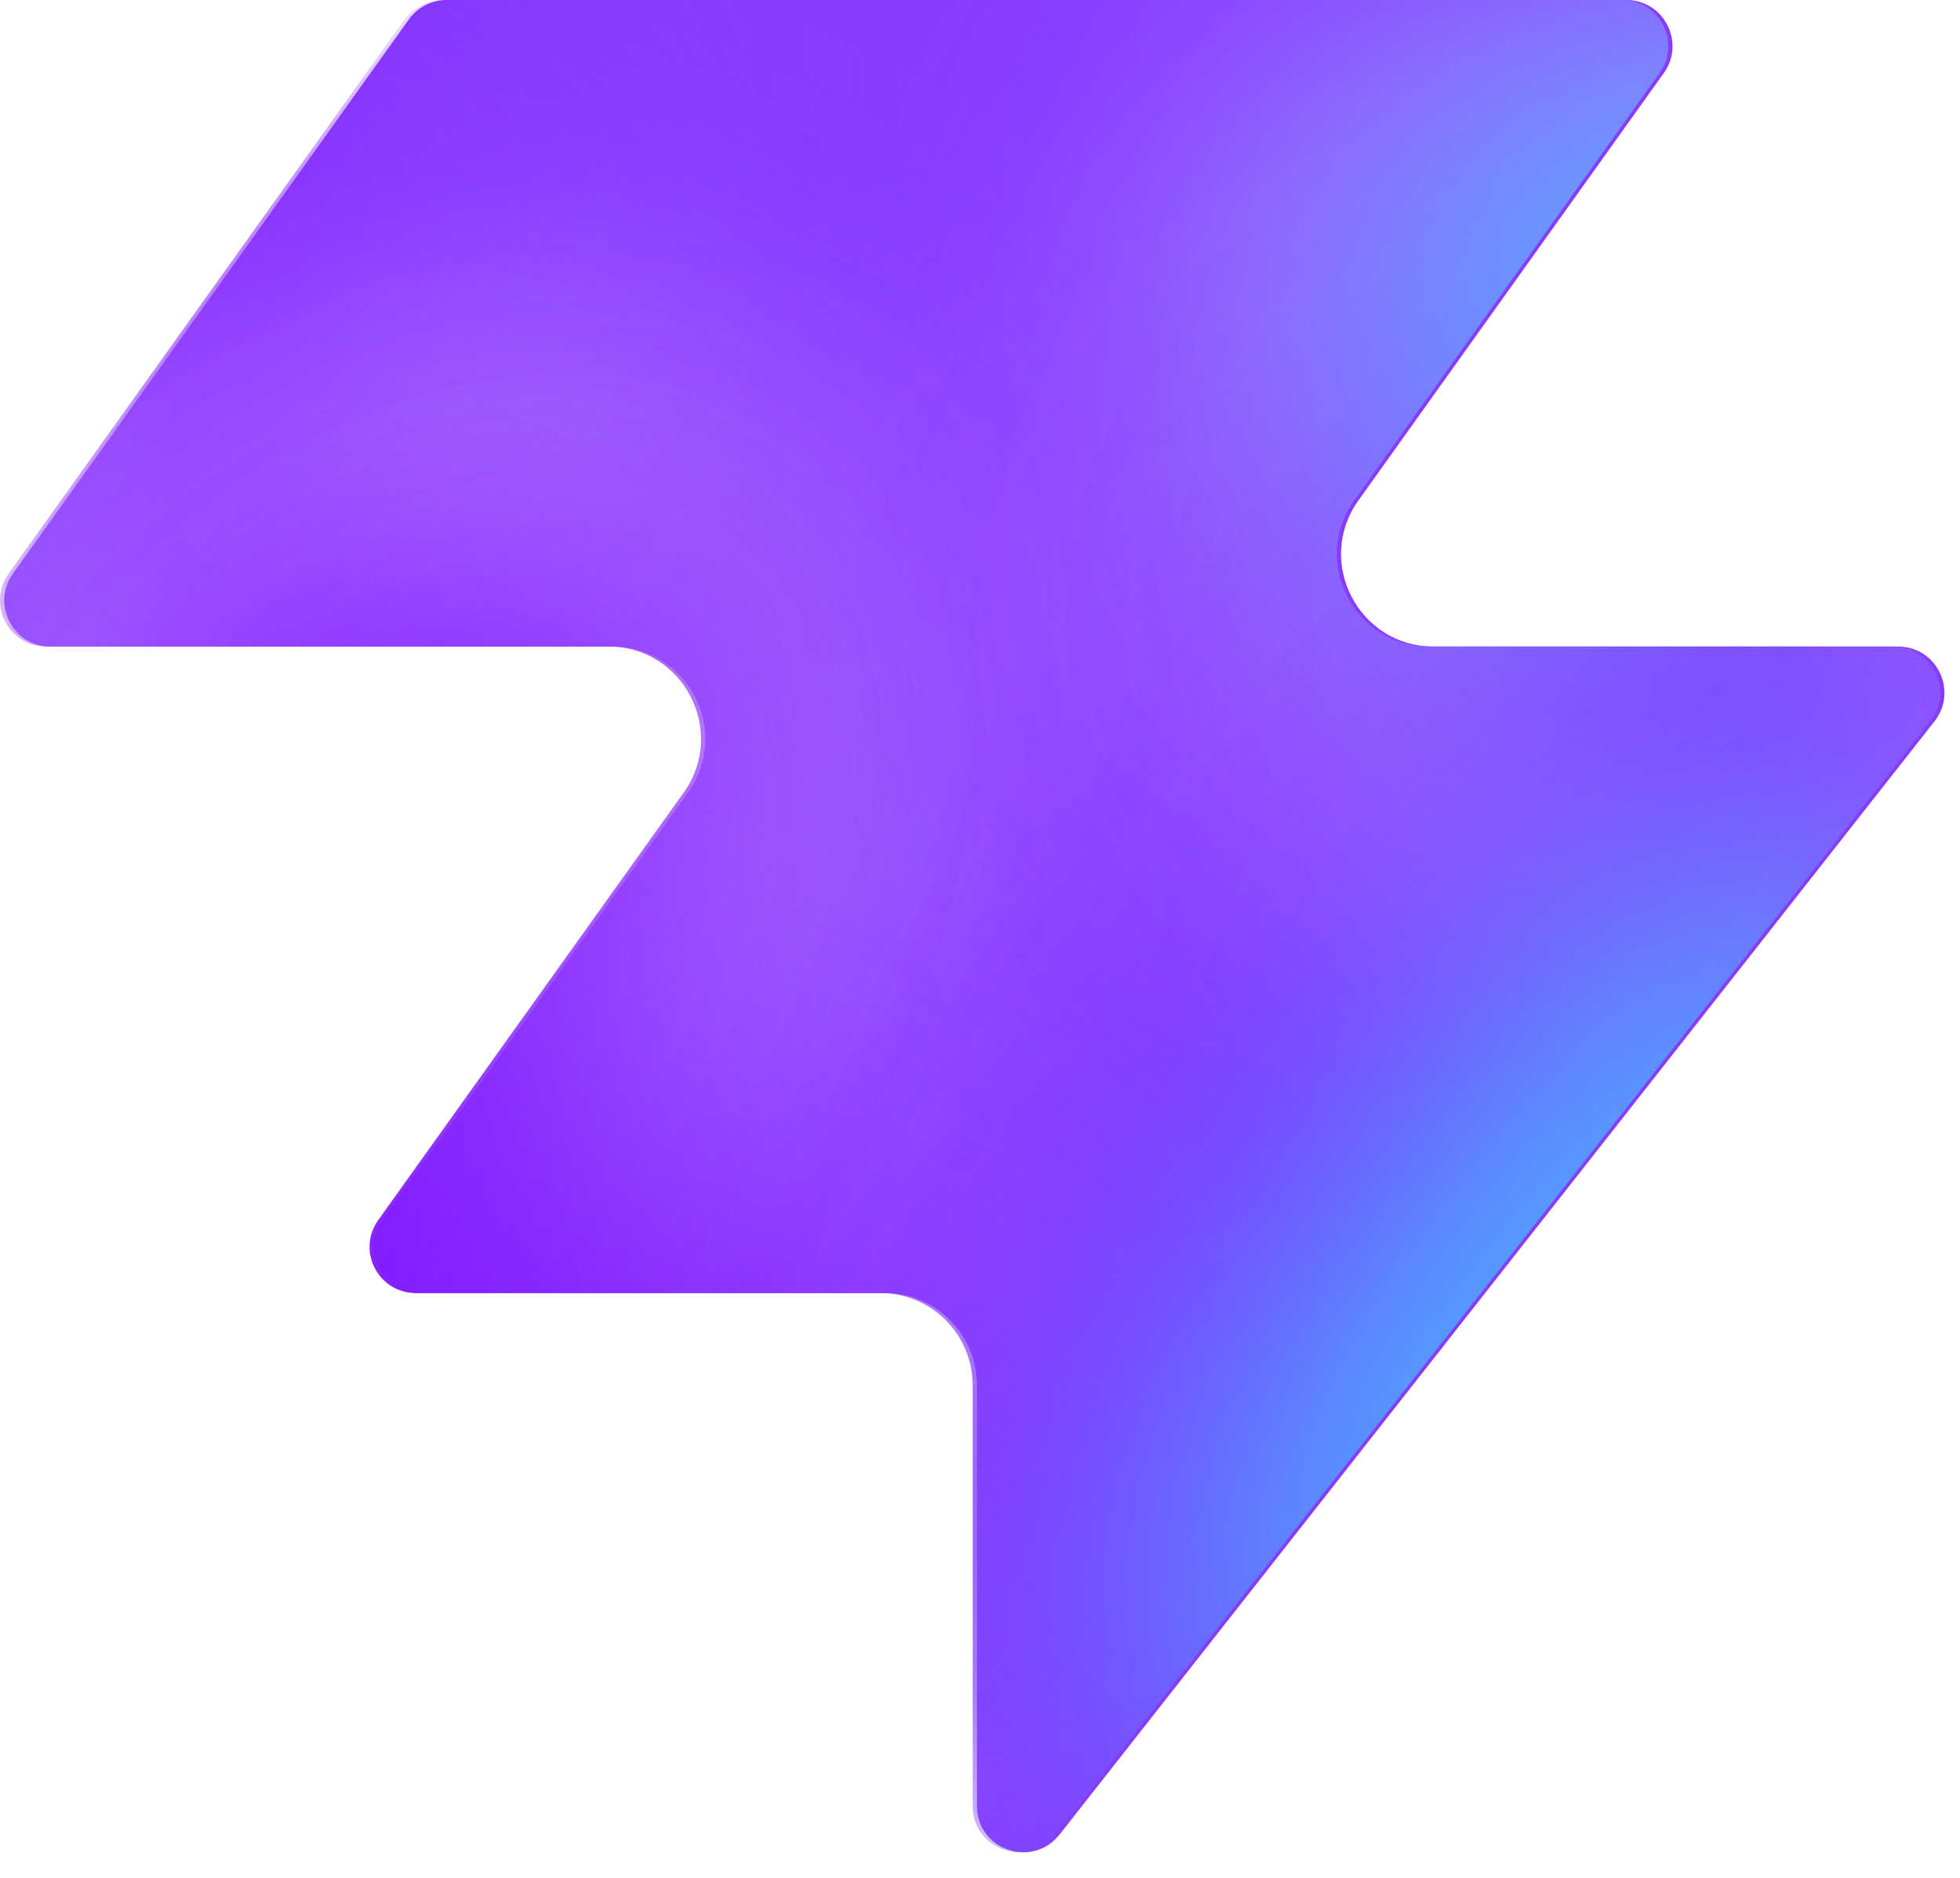
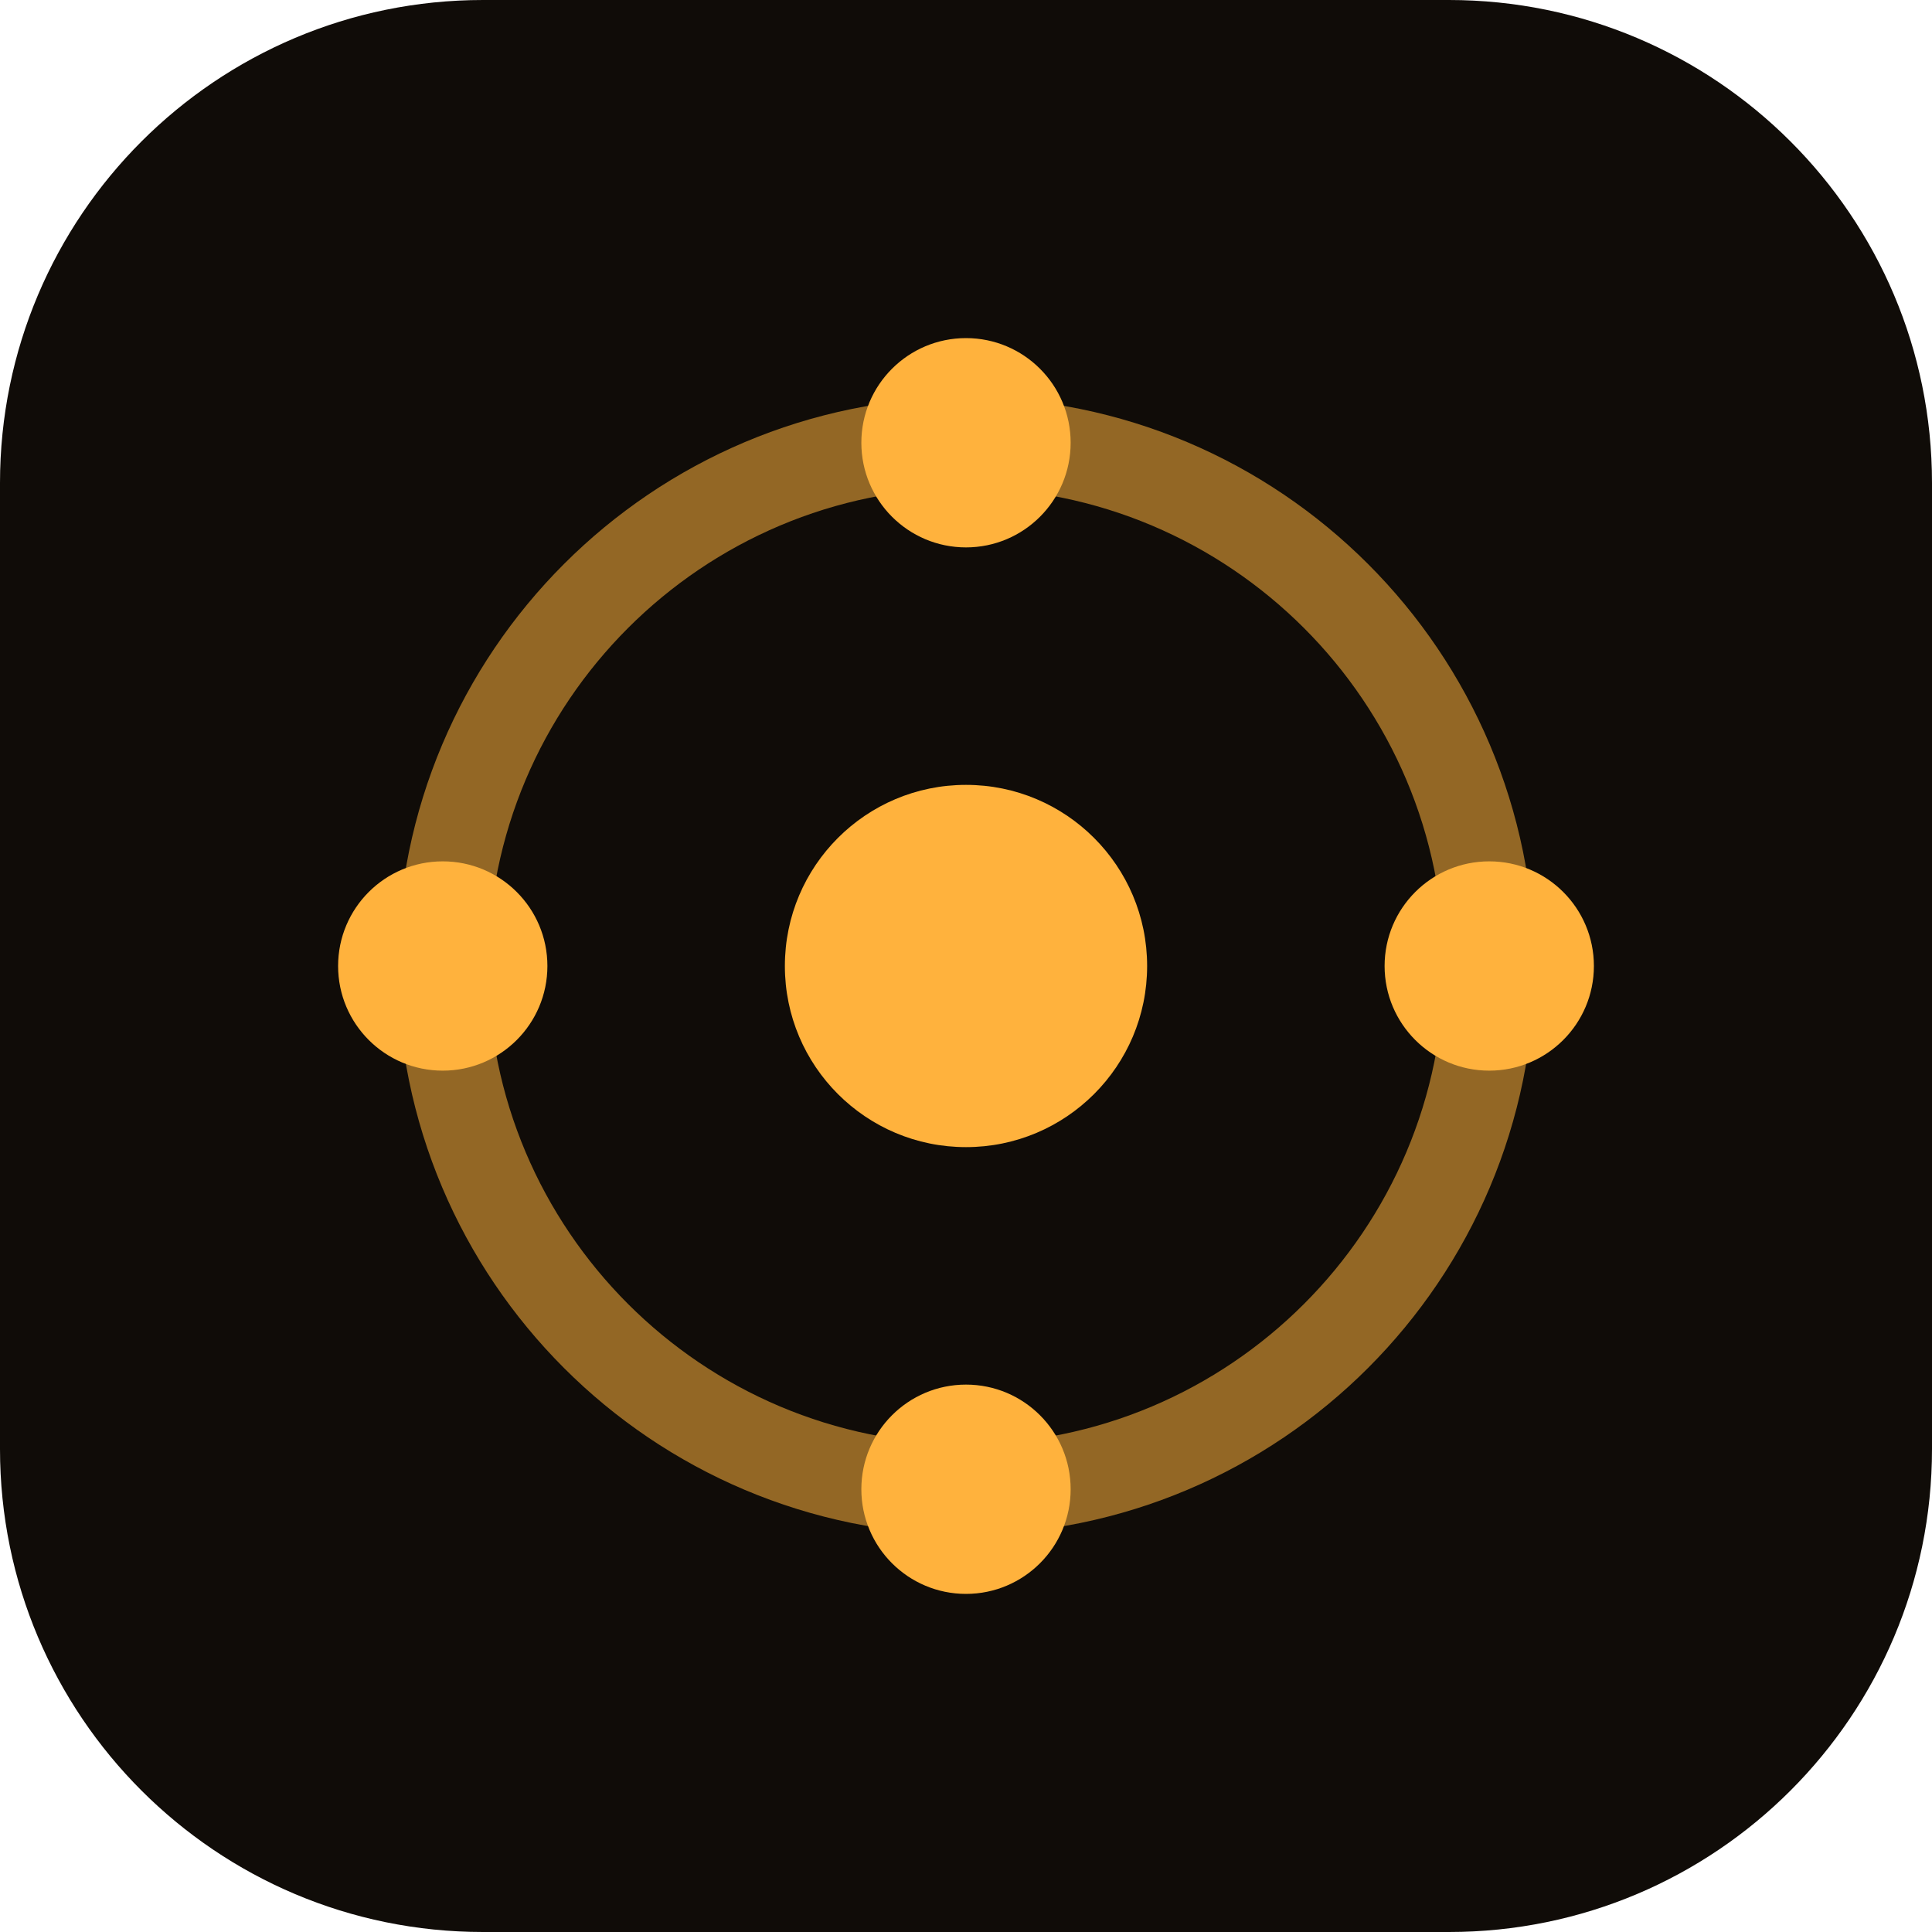
- <svg xmlns="http://www.w3.org/2000/svg" width="48" height="46" fill="none" viewBox="0 0 48 46">
-   <path fill="#863bff" d="M25.946 44.938c-.664.845-2.021.375-2.021-.698V33.937a2.26 2.26 0 0 0-2.262-2.262H10.287c-.92 0-1.456-1.04-.92-1.788l7.48-10.471c1.07-1.497 0-3.578-1.842-3.578H1.237c-.92 0-1.456-1.04-.92-1.788L10.013.474c.214-.297.556-.474.92-.474h28.894c.92 0 1.456 1.04.92 1.788l-7.48 10.471c-1.07 1.498 0 3.579 1.842 3.579h11.377c.943 0 1.473 1.088.89 1.83L25.947 44.94z" style="fill:#863bff;fill:color(display-p3 .525 .23 1);fill-opacity:1" />
-   <mask id="a" width="48" height="46" x="0" y="0" maskUnits="userSpaceOnUse" style="mask-type:alpha">
-     <path fill="#000" d="M25.842 44.938c-.664.844-2.021.375-2.021-.698V33.937a2.26 2.26 0 0 0-2.262-2.262H10.183c-.92 0-1.456-1.04-.92-1.788l7.48-10.471c1.07-1.498 0-3.579-1.842-3.579H1.133c-.92 0-1.456-1.04-.92-1.787L9.91.473c.214-.297.556-.474.92-.474h28.894c.92 0 1.456 1.04.92 1.788l-7.48 10.471c-1.07 1.498 0 3.578 1.842 3.578h11.377c.943 0 1.473 1.088.89 1.832L25.843 44.94z" style="fill:#000;fill-opacity:1" />
-   </mask>
-   <g mask="url(#a)">
-     <g filter="url(#b)">
-       <ellipse cx="5.508" cy="14.704" fill="#ede6ff" rx="5.508" ry="14.704" style="fill:#ede6ff;fill:color(display-p3 .927 .903 1);fill-opacity:1" transform="matrix(.00324 1 1 -.00324 -4.47 31.516)" />
-     </g>
-     <g filter="url(#c)">
-       <ellipse cx="10.399" cy="29.851" fill="#ede6ff" rx="10.399" ry="29.851" style="fill:#ede6ff;fill:color(display-p3 .927 .903 1);fill-opacity:1" transform="matrix(.00324 1 1 -.00324 -39.328 7.883)" />
-     </g>
-     <g filter="url(#d)">
-       <ellipse cx="5.508" cy="30.487" fill="#7e14ff" rx="5.508" ry="30.487" style="fill:#7e14ff;fill:color(display-p3 .492 .077 1);fill-opacity:1" transform="rotate(89.814 -25.913 -14.639)scale(1 -1)" />
-     </g>
-     <g filter="url(#e)">
-       <ellipse cx="5.508" cy="30.599" fill="#7e14ff" rx="5.508" ry="30.599" style="fill:#7e14ff;fill:color(display-p3 .492 .077 1);fill-opacity:1" transform="rotate(89.814 -32.644 -3.334)scale(1 -1)" />
-     </g>
-     <g filter="url(#f)">
-       <ellipse cx="5.508" cy="30.599" fill="#7e14ff" rx="5.508" ry="30.599" style="fill:#7e14ff;fill:color(display-p3 .492 .077 1);fill-opacity:1" transform="matrix(.00324 1 1 -.00324 -34.34 30.47)" />
-     </g>
-     <g filter="url(#g)">
-       <ellipse cx="14.072" cy="22.078" fill="#ede6ff" rx="14.072" ry="22.078" style="fill:#ede6ff;fill:color(display-p3 .927 .903 1);fill-opacity:1" transform="rotate(93.35 24.506 48.493)scale(-1 1)" />
-     </g>
-     <g filter="url(#h)">
-       <ellipse cx="3.47" cy="21.501" fill="#7e14ff" rx="3.47" ry="21.501" style="fill:#7e14ff;fill:color(display-p3 .492 .077 1);fill-opacity:1" transform="rotate(89.009 28.708 47.59)scale(-1 1)" />
-     </g>
-     <g filter="url(#i)">
-       <ellipse cx="3.47" cy="21.501" fill="#7e14ff" rx="3.47" ry="21.501" style="fill:#7e14ff;fill:color(display-p3 .492 .077 1);fill-opacity:1" transform="rotate(89.009 28.708 47.59)scale(-1 1)" />
-     </g>
-     <g filter="url(#j)">
-       <ellipse cx=".387" cy="8.972" fill="#7e14ff" rx="4.407" ry="29.108" style="fill:#7e14ff;fill:color(display-p3 .492 .077 1);fill-opacity:1" transform="rotate(39.51 .387 8.972)" />
-     </g>
-     <g filter="url(#k)">
-       <ellipse cx="47.523" cy="-6.092" fill="#7e14ff" rx="4.407" ry="29.108" style="fill:#7e14ff;fill:color(display-p3 .492 .077 1);fill-opacity:1" transform="rotate(37.892 47.523 -6.092)" />
-     </g>
-     <g filter="url(#l)">
-       <ellipse cx="41.412" cy="6.333" fill="#47bfff" rx="5.971" ry="9.665" style="fill:#47bfff;fill:color(display-p3 .28 .748 1);fill-opacity:1" transform="rotate(37.892 41.412 6.333)" />
-     </g>
-     <g filter="url(#m)">
-       <ellipse cx="-1.879" cy="38.332" fill="#7e14ff" rx="4.407" ry="29.108" style="fill:#7e14ff;fill:color(display-p3 .492 .077 1);fill-opacity:1" transform="rotate(37.892 -1.88 38.332)" />
-     </g>
-     <g filter="url(#n)">
-       <ellipse cx="-1.879" cy="38.332" fill="#7e14ff" rx="4.407" ry="29.108" style="fill:#7e14ff;fill:color(display-p3 .492 .077 1);fill-opacity:1" transform="rotate(37.892 -1.88 38.332)" />
-     </g>
-     <g filter="url(#o)">
-       <ellipse cx="35.651" cy="29.907" fill="#7e14ff" rx="4.407" ry="29.108" style="fill:#7e14ff;fill:color(display-p3 .492 .077 1);fill-opacity:1" transform="rotate(37.892 35.651 29.907)" />
-     </g>
-     <g filter="url(#p)">
-       <ellipse cx="38.418" cy="32.4" fill="#47bfff" rx="5.971" ry="15.297" style="fill:#47bfff;fill:color(display-p3 .28 .748 1);fill-opacity:1" transform="rotate(37.892 38.418 32.4)" />
-     </g>
-   </g>
-   <defs>
-     <filter id="b" width="60.045" height="41.654" x="-19.77" y="16.149" color-interpolation-filters="sRGB" filterUnits="userSpaceOnUse">
-       <feFlood flood-opacity="0" result="BackgroundImageFix" />
-       <feBlend in="SourceGraphic" in2="BackgroundImageFix" result="shape" />
-       <feGaussianBlur result="effect1_foregroundBlur_2002_17158" stdDeviation="7.659" />
-     </filter>
-     <filter id="c" width="90.34" height="51.437" x="-54.613" y="-7.533" color-interpolation-filters="sRGB" filterUnits="userSpaceOnUse">
-       <feFlood flood-opacity="0" result="BackgroundImageFix" />
-       <feBlend in="SourceGraphic" in2="BackgroundImageFix" result="shape" />
-       <feGaussianBlur result="effect1_foregroundBlur_2002_17158" stdDeviation="7.659" />
-     </filter>
-     <filter id="d" width="79.355" height="29.4" x="-49.64" y="2.03" color-interpolation-filters="sRGB" filterUnits="userSpaceOnUse">
-       <feFlood flood-opacity="0" result="BackgroundImageFix" />
-       <feBlend in="SourceGraphic" in2="BackgroundImageFix" result="shape" />
-       <feGaussianBlur result="effect1_foregroundBlur_2002_17158" stdDeviation="4.596" />
-     </filter>
-     <filter id="e" width="79.579" height="29.4" x="-45.045" y="20.029" color-interpolation-filters="sRGB" filterUnits="userSpaceOnUse">
-       <feFlood flood-opacity="0" result="BackgroundImageFix" />
-       <feBlend in="SourceGraphic" in2="BackgroundImageFix" result="shape" />
-       <feGaussianBlur result="effect1_foregroundBlur_2002_17158" stdDeviation="4.596" />
-     </filter>
-     <filter id="f" width="79.579" height="29.4" x="-43.513" y="21.178" color-interpolation-filters="sRGB" filterUnits="userSpaceOnUse">
-       <feFlood flood-opacity="0" result="BackgroundImageFix" />
-       <feBlend in="SourceGraphic" in2="BackgroundImageFix" result="shape" />
-       <feGaussianBlur result="effect1_foregroundBlur_2002_17158" stdDeviation="4.596" />
-     </filter>
-     <filter id="g" width="74.749" height="58.852" x="15.756" y="-17.901" color-interpolation-filters="sRGB" filterUnits="userSpaceOnUse">
-       <feFlood flood-opacity="0" result="BackgroundImageFix" />
-       <feBlend in="SourceGraphic" in2="BackgroundImageFix" result="shape" />
-       <feGaussianBlur result="effect1_foregroundBlur_2002_17158" stdDeviation="7.659" />
-     </filter>
-     <filter id="h" width="61.377" height="25.362" x="23.548" y="2.284" color-interpolation-filters="sRGB" filterUnits="userSpaceOnUse">
-       <feFlood flood-opacity="0" result="BackgroundImageFix" />
-       <feBlend in="SourceGraphic" in2="BackgroundImageFix" result="shape" />
-       <feGaussianBlur result="effect1_foregroundBlur_2002_17158" stdDeviation="4.596" />
-     </filter>
-     <filter id="i" width="61.377" height="25.362" x="23.548" y="2.284" color-interpolation-filters="sRGB" filterUnits="userSpaceOnUse">
-       <feFlood flood-opacity="0" result="BackgroundImageFix" />
-       <feBlend in="SourceGraphic" in2="BackgroundImageFix" result="shape" />
-       <feGaussianBlur result="effect1_foregroundBlur_2002_17158" stdDeviation="4.596" />
-     </filter>
-     <filter id="j" width="56.045" height="63.649" x="-27.636" y="-22.853" color-interpolation-filters="sRGB" filterUnits="userSpaceOnUse">
-       <feFlood flood-opacity="0" result="BackgroundImageFix" />
-       <feBlend in="SourceGraphic" in2="BackgroundImageFix" result="shape" />
-       <feGaussianBlur result="effect1_foregroundBlur_2002_17158" stdDeviation="4.596" />
-     </filter>
-     <filter id="k" width="54.814" height="64.646" x="20.116" y="-38.415" color-interpolation-filters="sRGB" filterUnits="userSpaceOnUse">
-       <feFlood flood-opacity="0" result="BackgroundImageFix" />
-       <feBlend in="SourceGraphic" in2="BackgroundImageFix" result="shape" />
-       <feGaussianBlur result="effect1_foregroundBlur_2002_17158" stdDeviation="4.596" />
-     </filter>
-     <filter id="l" width="33.541" height="35.313" x="24.641" y="-11.323" color-interpolation-filters="sRGB" filterUnits="userSpaceOnUse">
-       <feFlood flood-opacity="0" result="BackgroundImageFix" />
-       <feBlend in="SourceGraphic" in2="BackgroundImageFix" result="shape" />
-       <feGaussianBlur result="effect1_foregroundBlur_2002_17158" stdDeviation="4.596" />
-     </filter>
-     <filter id="m" width="54.814" height="64.646" x="-29.286" y="6.009" color-interpolation-filters="sRGB" filterUnits="userSpaceOnUse">
-       <feFlood flood-opacity="0" result="BackgroundImageFix" />
-       <feBlend in="SourceGraphic" in2="BackgroundImageFix" result="shape" />
-       <feGaussianBlur result="effect1_foregroundBlur_2002_17158" stdDeviation="4.596" />
-     </filter>
-     <filter id="n" width="54.814" height="64.646" x="-29.286" y="6.009" color-interpolation-filters="sRGB" filterUnits="userSpaceOnUse">
-       <feFlood flood-opacity="0" result="BackgroundImageFix" />
-       <feBlend in="SourceGraphic" in2="BackgroundImageFix" result="shape" />
-       <feGaussianBlur result="effect1_foregroundBlur_2002_17158" stdDeviation="4.596" />
-     </filter>
-     <filter id="o" width="54.814" height="64.646" x="8.244" y="-2.416" color-interpolation-filters="sRGB" filterUnits="userSpaceOnUse">
-       <feFlood flood-opacity="0" result="BackgroundImageFix" />
-       <feBlend in="SourceGraphic" in2="BackgroundImageFix" result="shape" />
-       <feGaussianBlur result="effect1_foregroundBlur_2002_17158" stdDeviation="4.596" />
-     </filter>
-     <filter id="p" width="39.409" height="43.623" x="18.713" y="10.588" color-interpolation-filters="sRGB" filterUnits="userSpaceOnUse">
-       <feFlood flood-opacity="0" result="BackgroundImageFix" />
-       <feBlend in="SourceGraphic" in2="BackgroundImageFix" result="shape" />
-       <feGaussianBlur result="effect1_foregroundBlur_2002_17158" stdDeviation="4.596" />
-     </filter>
-   </defs>
+ <svg xmlns="http://www.w3.org/2000/svg" width="48" height="48" viewBox="0 0 48 48" role="img" aria-label="Quorum">
+   <rect width="48" height="48" rx="12" fill="#100c08" />
+   <circle cx="24" cy="24" r="13" fill="none" stroke="#ffb23d" stroke-width="2.25" stroke-opacity="0.55" />
+   <circle cx="24" cy="11" r="2.6" fill="#ffb23d" />
+   <circle cx="37" cy="24" r="2.6" fill="#ffb23d" />
+   <circle cx="24" cy="37" r="2.6" fill="#ffb23d" />
+   <circle cx="11" cy="24" r="2.6" fill="#ffb23d" />
+   <circle cx="24" cy="24" r="4.5" fill="#ffb23d" />
</svg>
